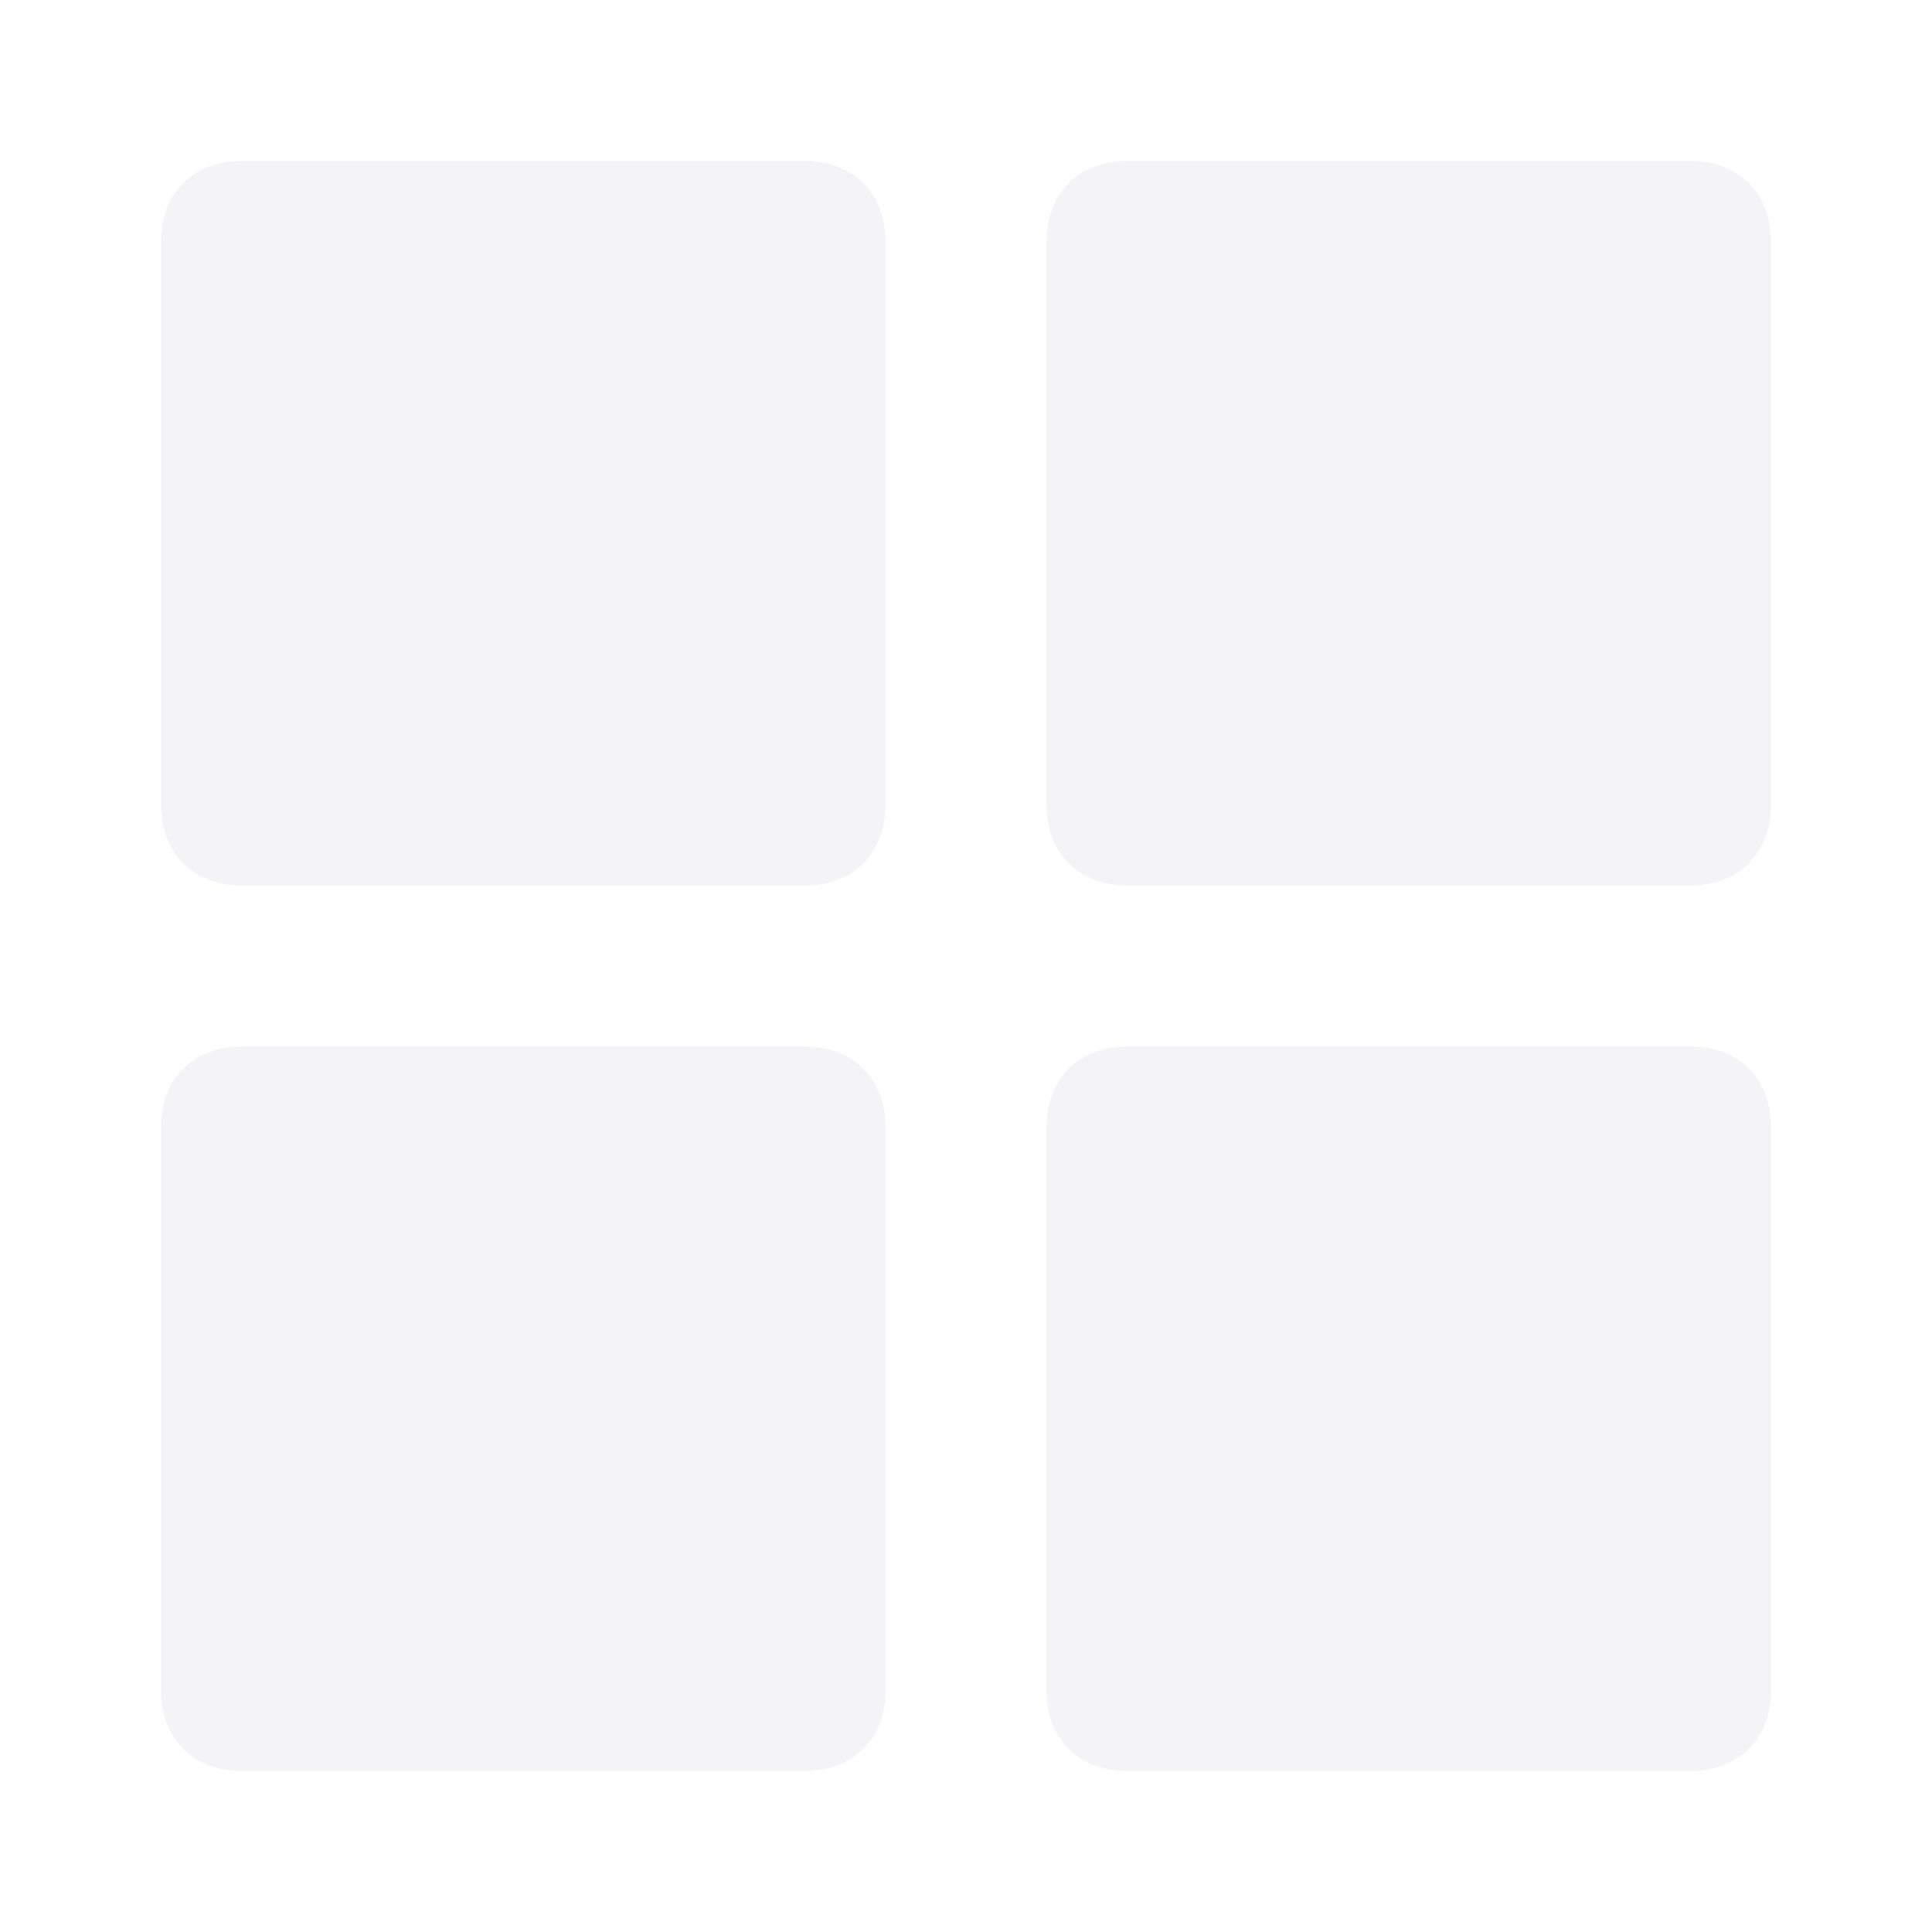
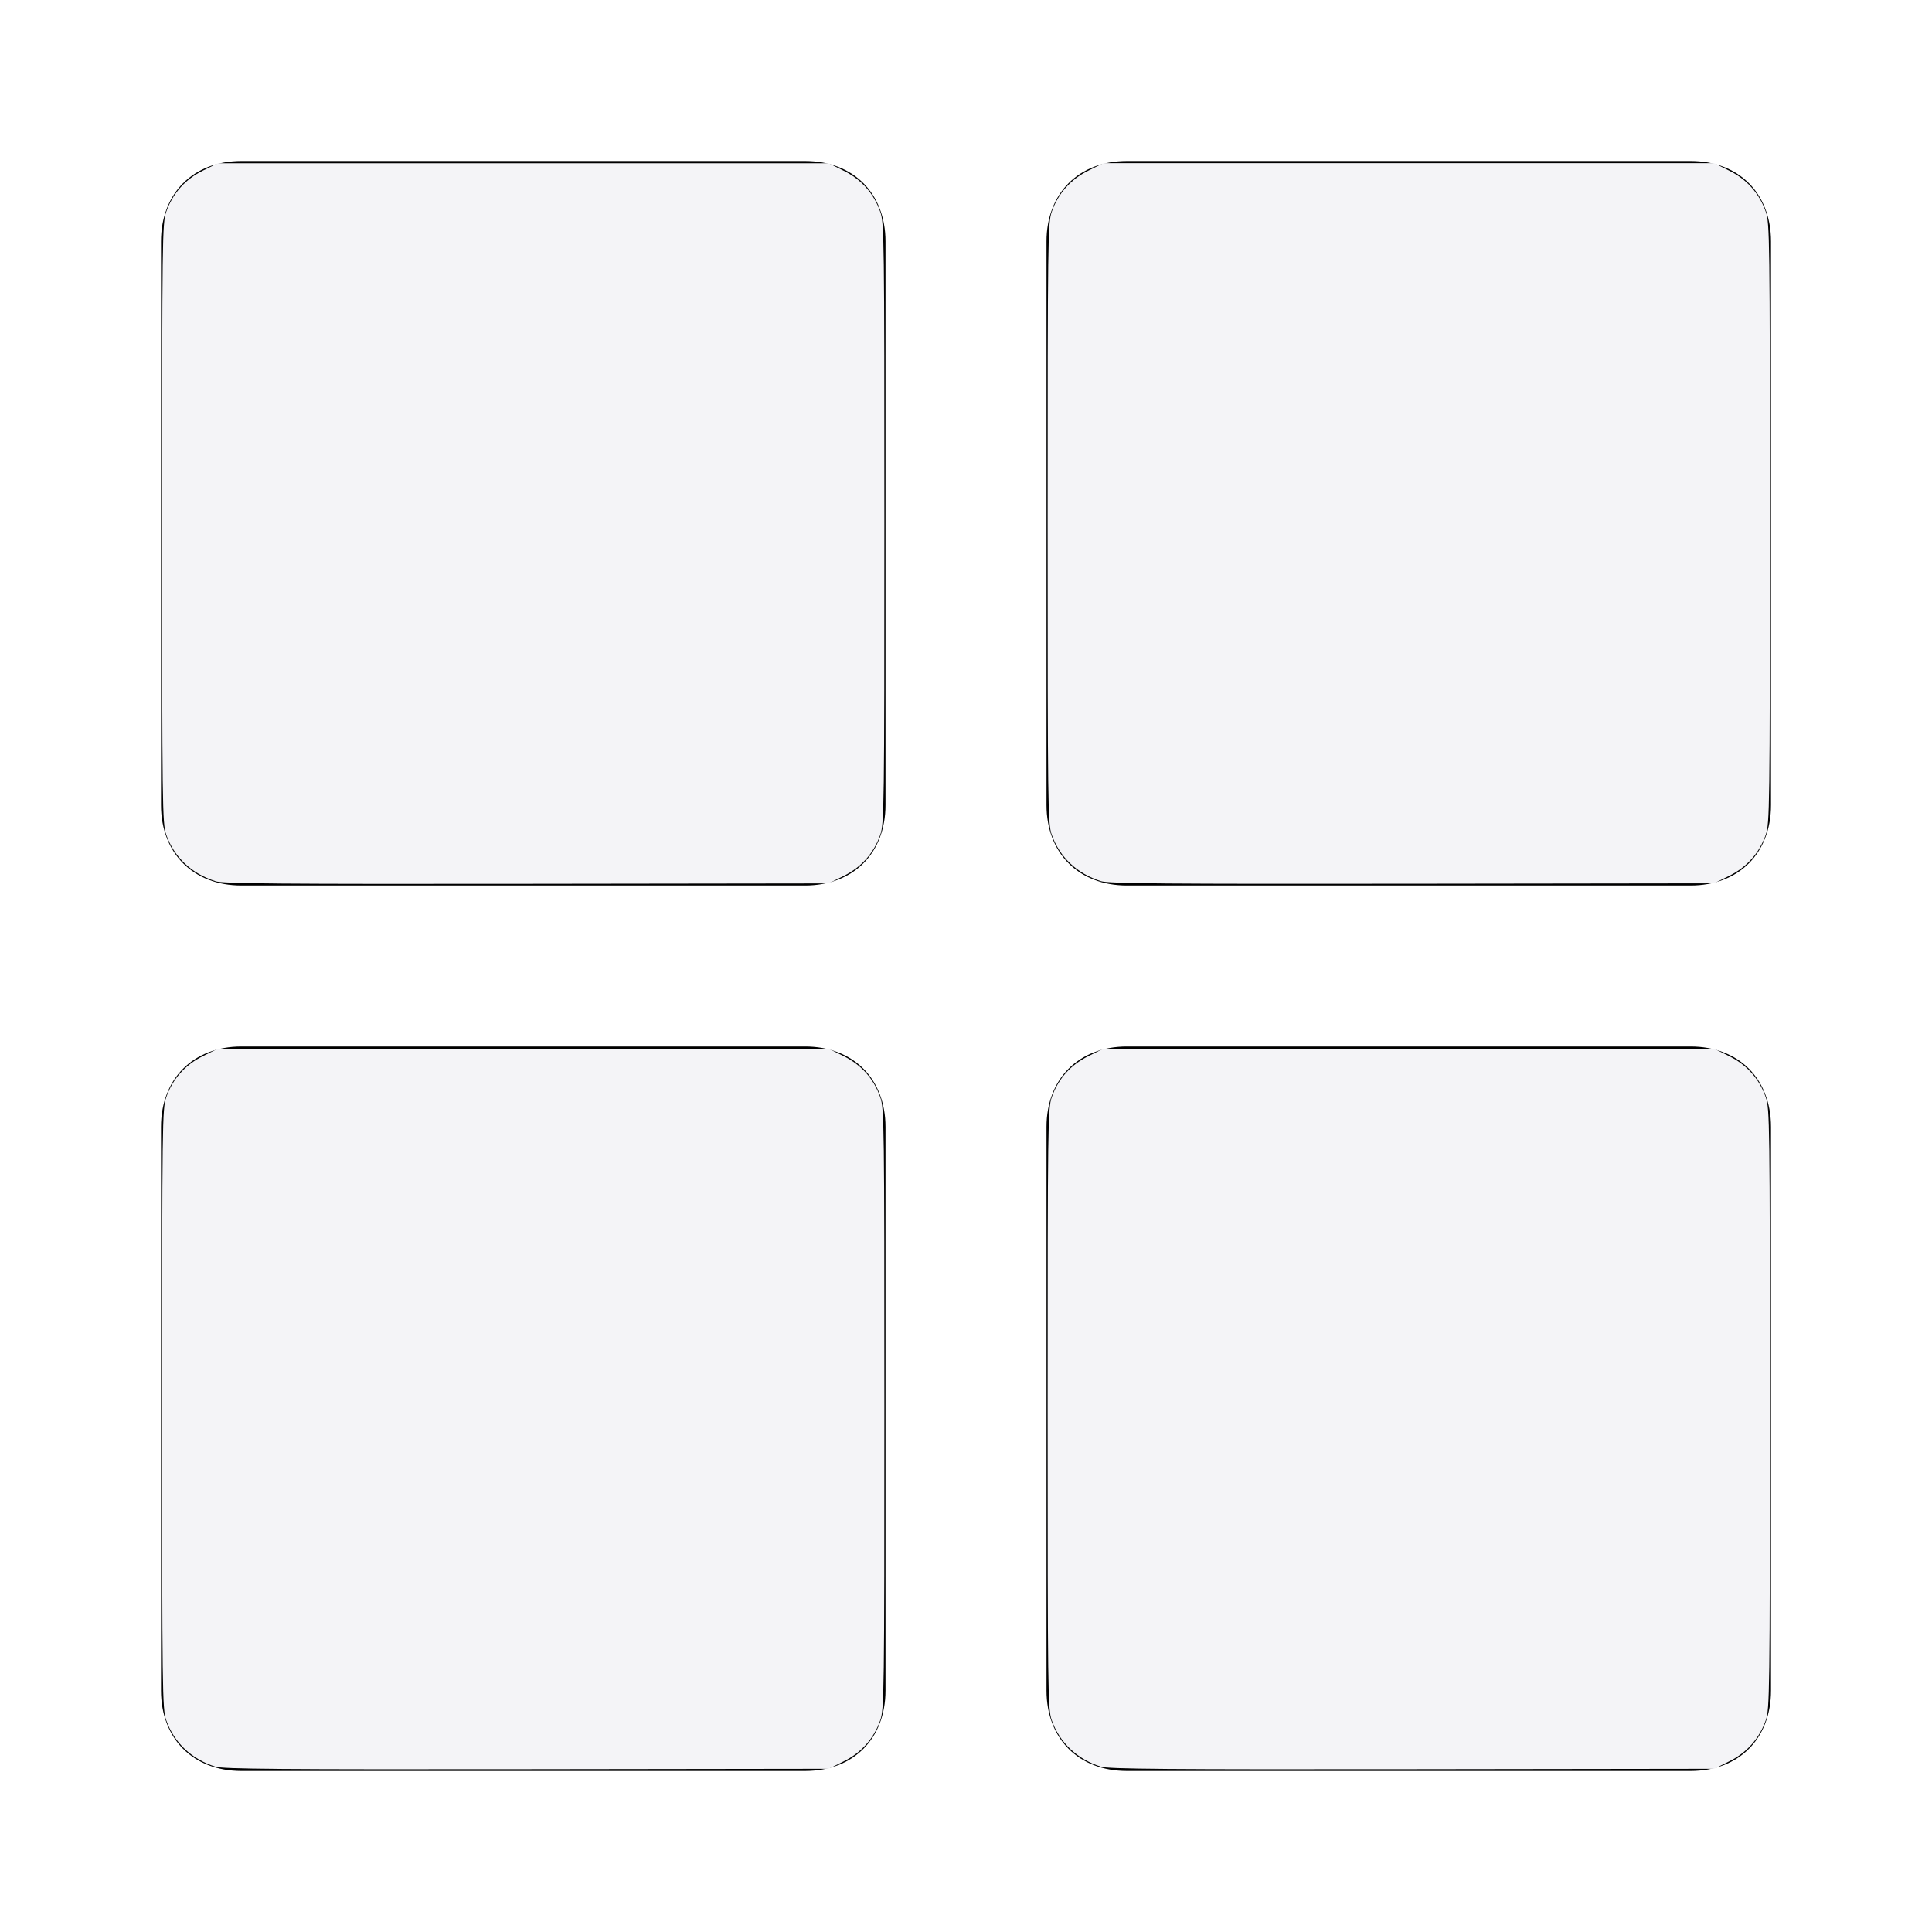
- <svg xmlns="http://www.w3.org/2000/svg" fill="#f4f4f7" viewBox="0 0 24 24">
-   <path d="M10 2H3c-.6 0-1 .4-1 1v7c0 .6.4 1 1 1h7c.6 0 1-.4 1-1V3c0-.6-.4-1-1-1zm0 11H3c-.6 0-1 .4-1 1v7c0 .6.4 1 1 1h7c.6 0 1-.4 1-1v-7c0-.6-.4-1-1-1zM21 2h-7c-.6 0-1 .4-1 1v7c0 .6.4 1 1 1h7c.6 0 1-.4 1-1V3c0-.6-.4-1-1-1zm0 11h-7c-.6 0-1 .4-1 1v7c0 .6.4 1 1 1h7c.6 0 1-.4 1-1v-7c0-.6-.4-1-1-1z" />
+ <svg xmlns="http://www.w3.org/2000/svg" enable-background="new 0 0 24 24" viewBox="0 0 24 24" version="1.1" id="svg4">
+   <defs id="defs8" />
+   <path d="M10,2H3C2.4,2,2,2.4,2,3v7c0,0.6,0.4,1,1,1h7c0.6,0,1-0.4,1-1V3C11,2.4,10.6,2,10,2z M10,13H3c-0.6,0-1,0.4-1,1v7c0,0.6,0.4,1,1,1h7c0.6,0,1-0.4,1-1v-7C11,13.4,10.6,13,10,13z M21,2h-7c-0.6,0-1,0.4-1,1v7c0,0.6,0.4,1,1,1h7c0.6,0,1-0.4,1-1V3C22,2.4,21.6,2,21,2z M21,13h-7c-0.6,0-1,0.4-1,1v7c0,0.6,0.4,1,1,1h7c0.6,0,1-0.4,1-1v-7C22,13.4,21.6,13,21,13z" id="path2" />
+   <path style="fill:#f4f4f7;stroke-width:0.028;fill-opacity:1" d="M 2.675,21.946 C 2.379,21.853 2.162,21.647 2.064,21.366 2.017,21.23 2.014,21.019 2.014,17.5 c 0,-3.541 0.002,-3.729 0.051,-3.869 0.08,-0.229 0.235,-0.403 0.454,-0.511 l 0.188,-0.093 H 6.5 10.293 l 0.188,0.093 c 0.219,0.108 0.374,0.282 0.454,0.511 0.049,0.139 0.051,0.328 0.051,3.869 0,3.541 -0.003,3.729 -0.051,3.869 -0.08,0.228 -0.235,0.403 -0.454,0.511 l -0.188,0.093 -3.751,0.005 c -3.047,0.004 -3.773,-0.002 -3.868,-0.032 z" id="path916" />
+   <path style="fill:#f4f4f7;fill-opacity:1;stroke-width:0.028" d="M 2.675,10.946 C 2.379,10.853 2.162,10.647 2.064,10.366 2.017,10.23 2.014,10.019 2.014,6.5 c 0,-3.541 0.002,-3.729 0.051,-3.869 C 2.145,2.403 2.3,2.228 2.519,2.12 L 2.707,2.028 H 6.5 10.293 l 0.188,0.093 c 0.219,0.108 0.374,0.282 0.454,0.511 0.049,0.139 0.051,0.328 0.051,3.869 0,3.541 -0.003,3.729 -0.051,3.869 -0.08,0.228 -0.235,0.403 -0.454,0.511 l -0.188,0.093 -3.751,0.005 c -3.047,0.004 -3.773,-0.002 -3.868,-0.032 z" id="path1332" />
+   <path style="fill:#f4f4f7;fill-opacity:1;stroke-width:0.028" d="m 13.675,10.946 c -0.295,-0.093 -0.513,-0.299 -0.611,-0.58 -0.047,-0.136 -0.05,-0.348 -0.05,-3.866 0,-3.541 0.003,-3.729 0.051,-3.869 0.08,-0.229 0.235,-0.403 0.454,-0.511 l 0.188,-0.093 H 17.5 21.293 l 0.188,0.093 c 0.219,0.108 0.374,0.282 0.454,0.511 0.049,0.139 0.051,0.328 0.051,3.869 0,3.541 -0.003,3.729 -0.051,3.869 -0.08,0.228 -0.235,0.403 -0.454,0.511 l -0.188,0.093 -3.751,0.005 c -3.047,0.004 -3.773,-0.002 -3.868,-0.032 z" id="path1334" />
+   <path style="fill:#f4f4f7;fill-opacity:1;stroke-width:0.028" d="m 13.675,21.946 c -0.295,-0.093 -0.513,-0.299 -0.611,-0.58 -0.047,-0.136 -0.05,-0.348 -0.05,-3.866 0,-3.541 0.003,-3.729 0.051,-3.869 0.08,-0.229 0.235,-0.403 0.454,-0.511 l 0.188,-0.093 H 17.5 21.293 l 0.188,0.093 c 0.219,0.108 0.374,0.282 0.454,0.511 0.049,0.139 0.051,0.328 0.051,3.869 0,3.541 -0.003,3.729 -0.051,3.869 -0.08,0.228 -0.235,0.403 -0.454,0.511 l -0.188,0.093 -3.751,0.005 c -3.047,0.004 -3.773,-0.002 -3.868,-0.032 z" id="path1336" />
</svg>
